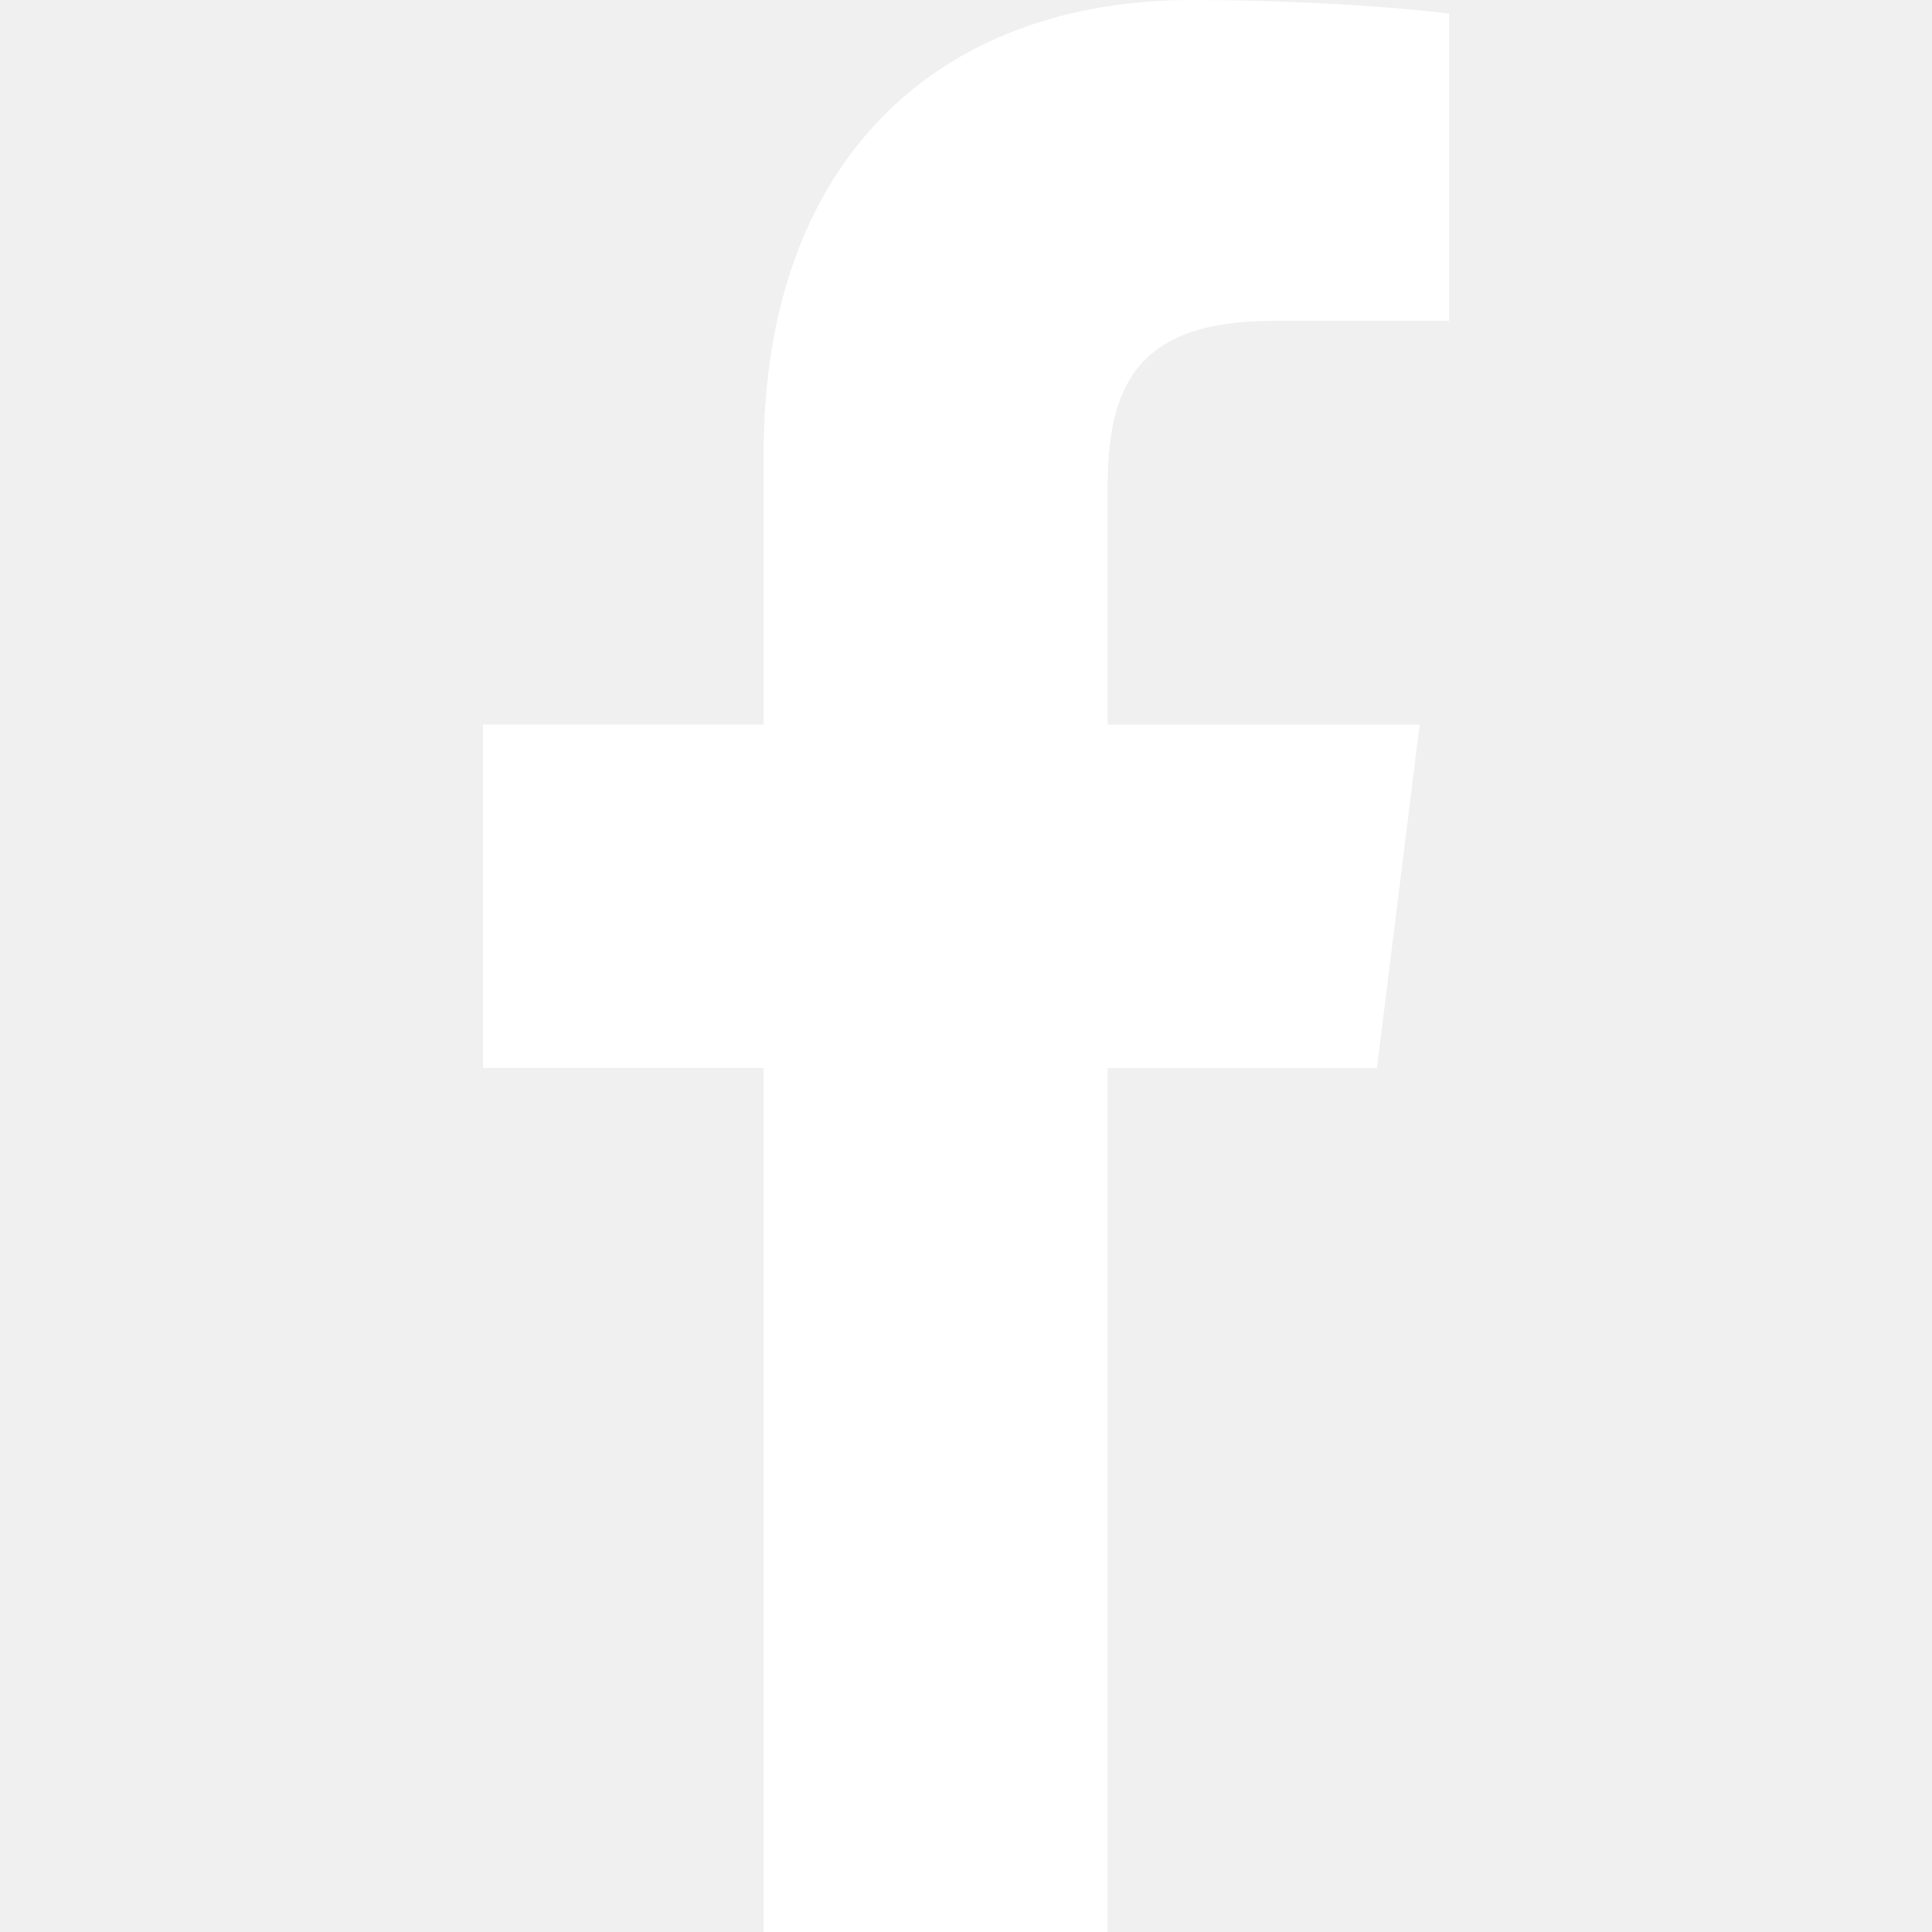
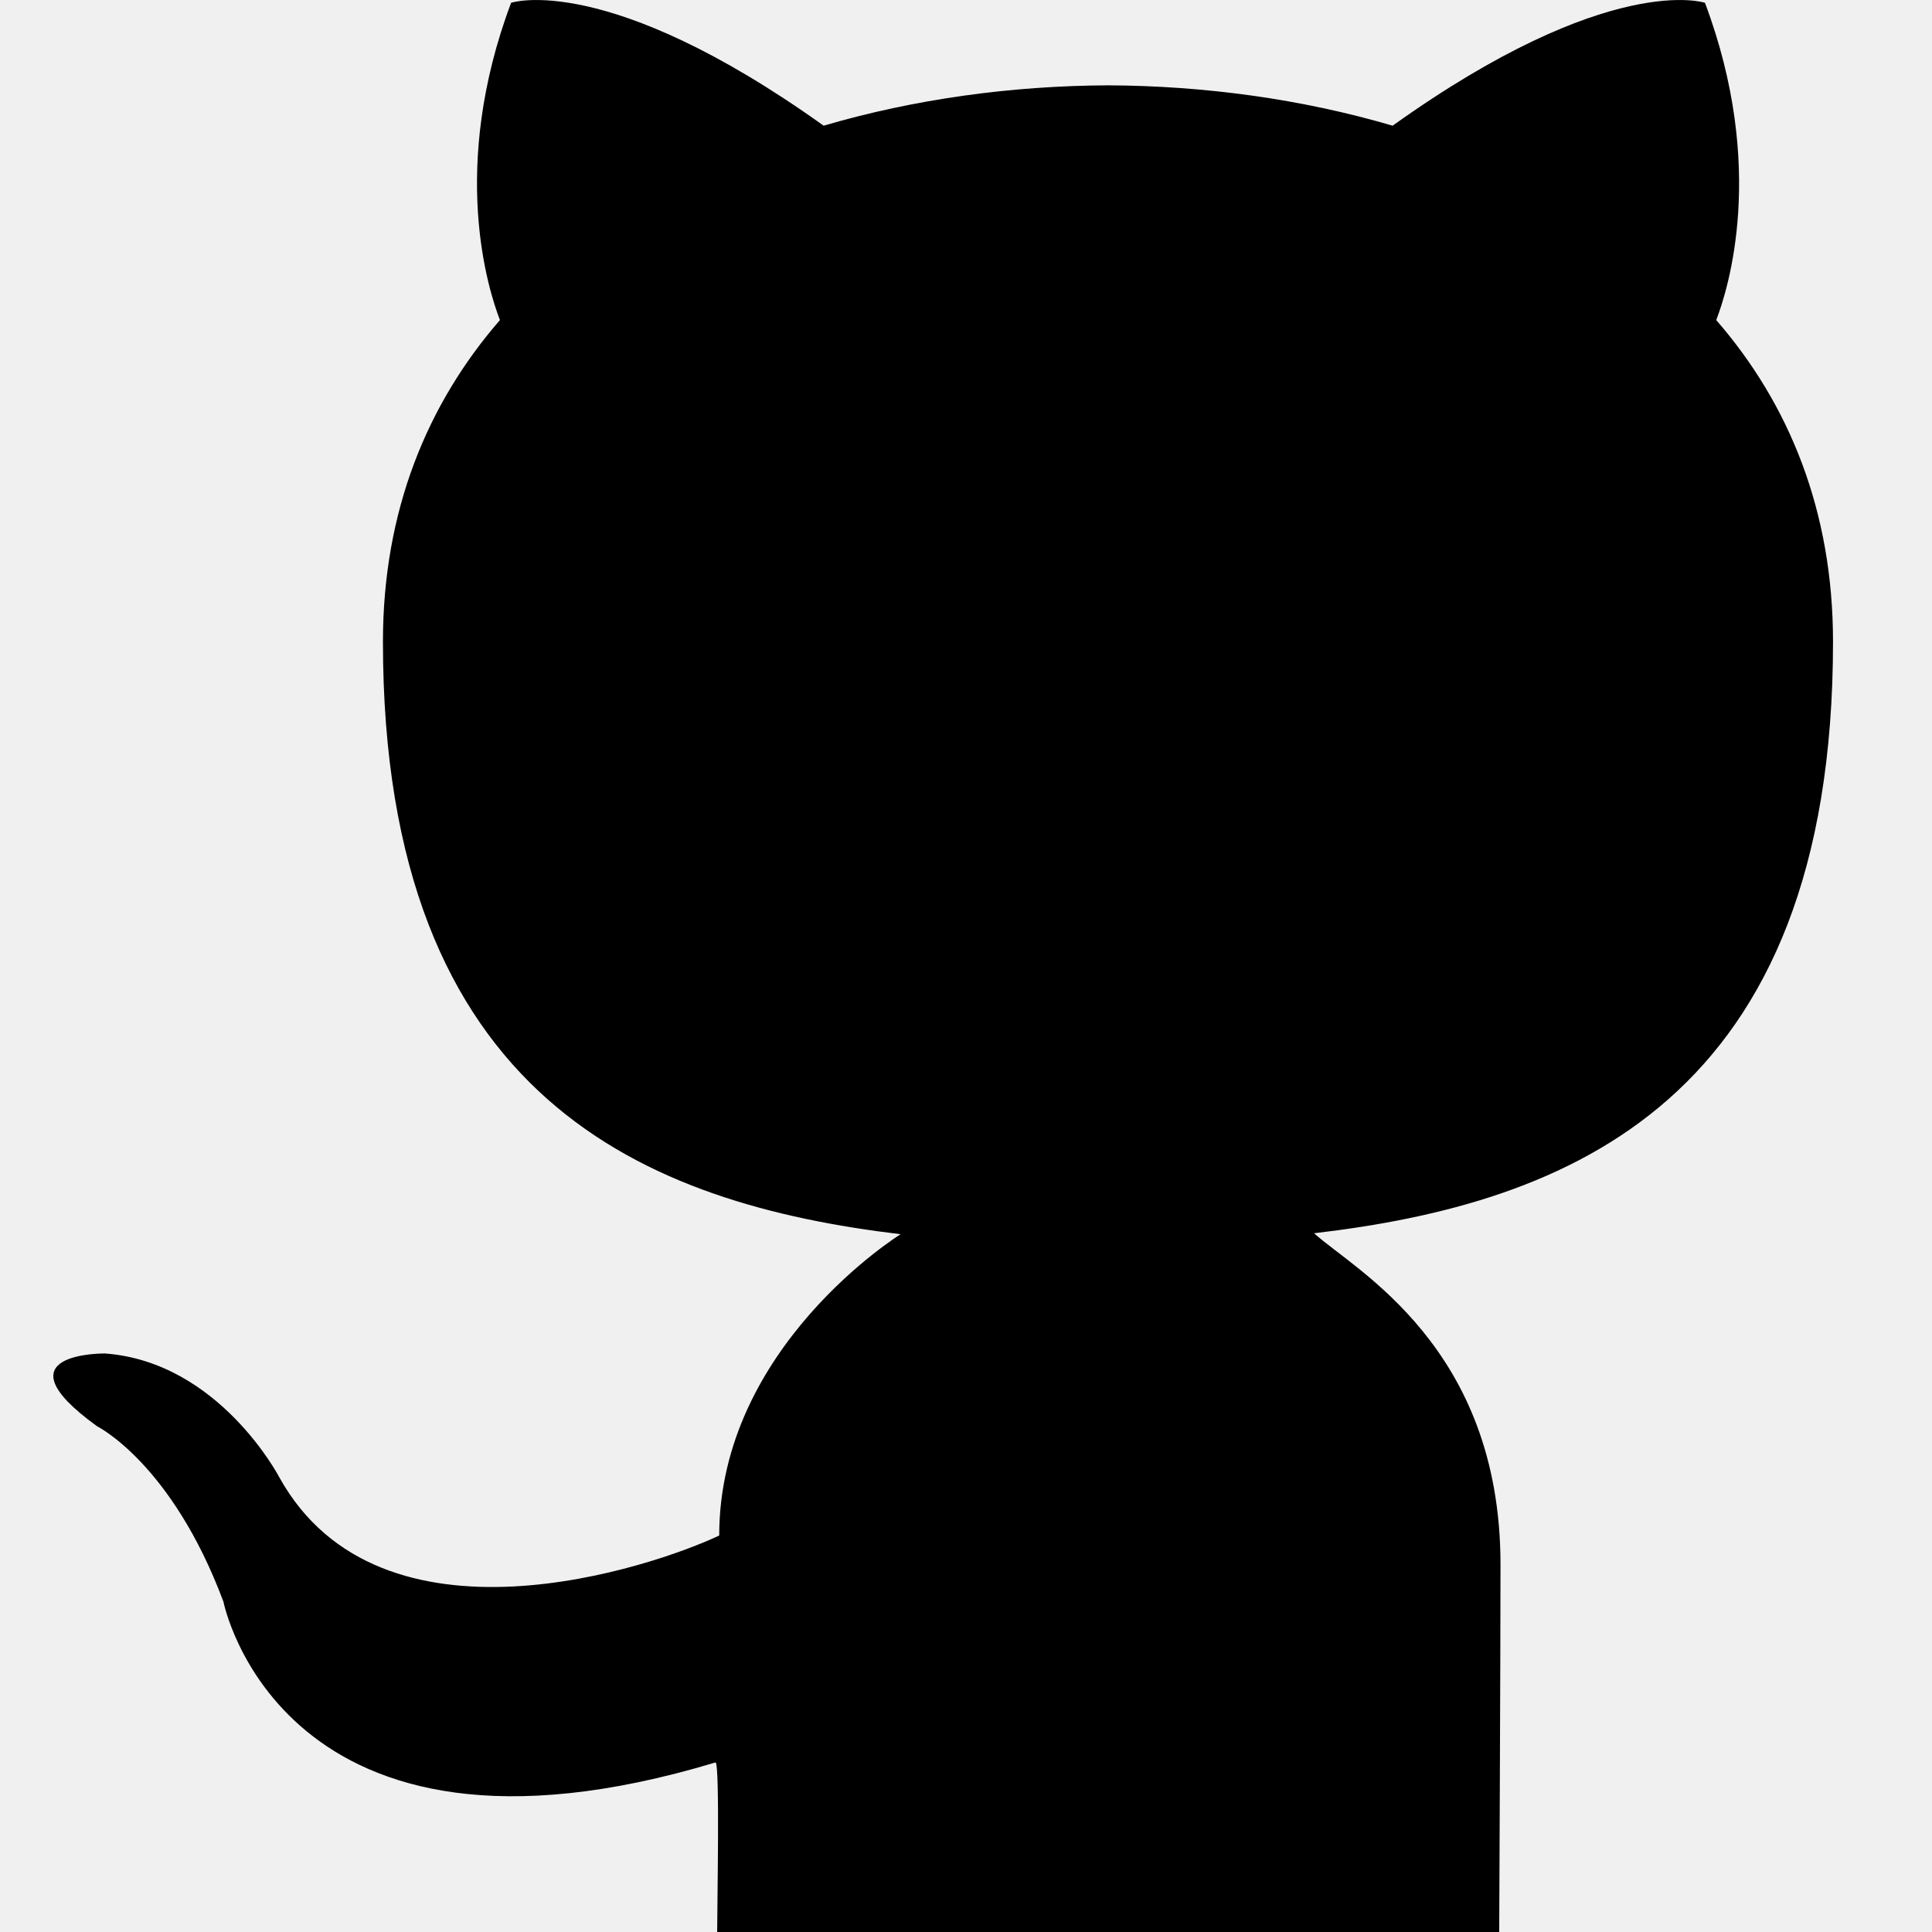
- <svg xmlns="http://www.w3.org/2000/svg" width="16" height="16" viewBox="0 0 16 16" fill="none">
-   <path d="M10.54 2.657H12.001V0.113C11.749 0.078 10.882 0 9.873 0C7.767 0 6.324 1.325 6.324 3.759V6H4V8.844H6.324V16H9.173V8.845H11.403L11.757 6.001H9.173V4.041C9.173 3.219 9.395 2.657 10.54 2.657V2.657Z" fill="white" />
+ <svg xmlns="http://www.w3.org/2000/svg" fill="#000000" width="800px" height="800px" viewBox="0 0 1920 1920">
+   <path d="M1821.63 637.76c0-130.027-43.627-236.373-116.054-319.68 11.627-30.187 50.347-151.36-11.2-315.307 0 0-94.72-32-310.4 122.134-90.133-26.454-186.773-39.68-282.773-40.107-96 .427-192.64 13.653-282.667 40.107C602.749-29.227 507.923 2.773 507.923 2.773c-61.547 163.947-22.72 285.12-11.094 315.307-72.32 83.307-116.266 189.653-116.266 319.68 0 456.533 263.68 558.72 514.453 588.8 0 0-180.267 111.68-180.267 299.413-64.32 30.507-336.533 123.947-437.333-58.133 0 0-59.627-114.347-173.013-122.773 0 0-110.294-1.494-7.787 72.426 0 0 74.027 36.694 125.44 174.294 0 0 57.173 289.92 489.067 159.68 4.373 2.24 1.6 140.266 1.6 168.533h777.173s1.28-277.013 1.28-365.12c0-216.64-144.64-292.48-185.28-329.28 251.627-29.44 515.733-130.133 515.733-587.84" fill-rule="evenodd" />
</svg>
